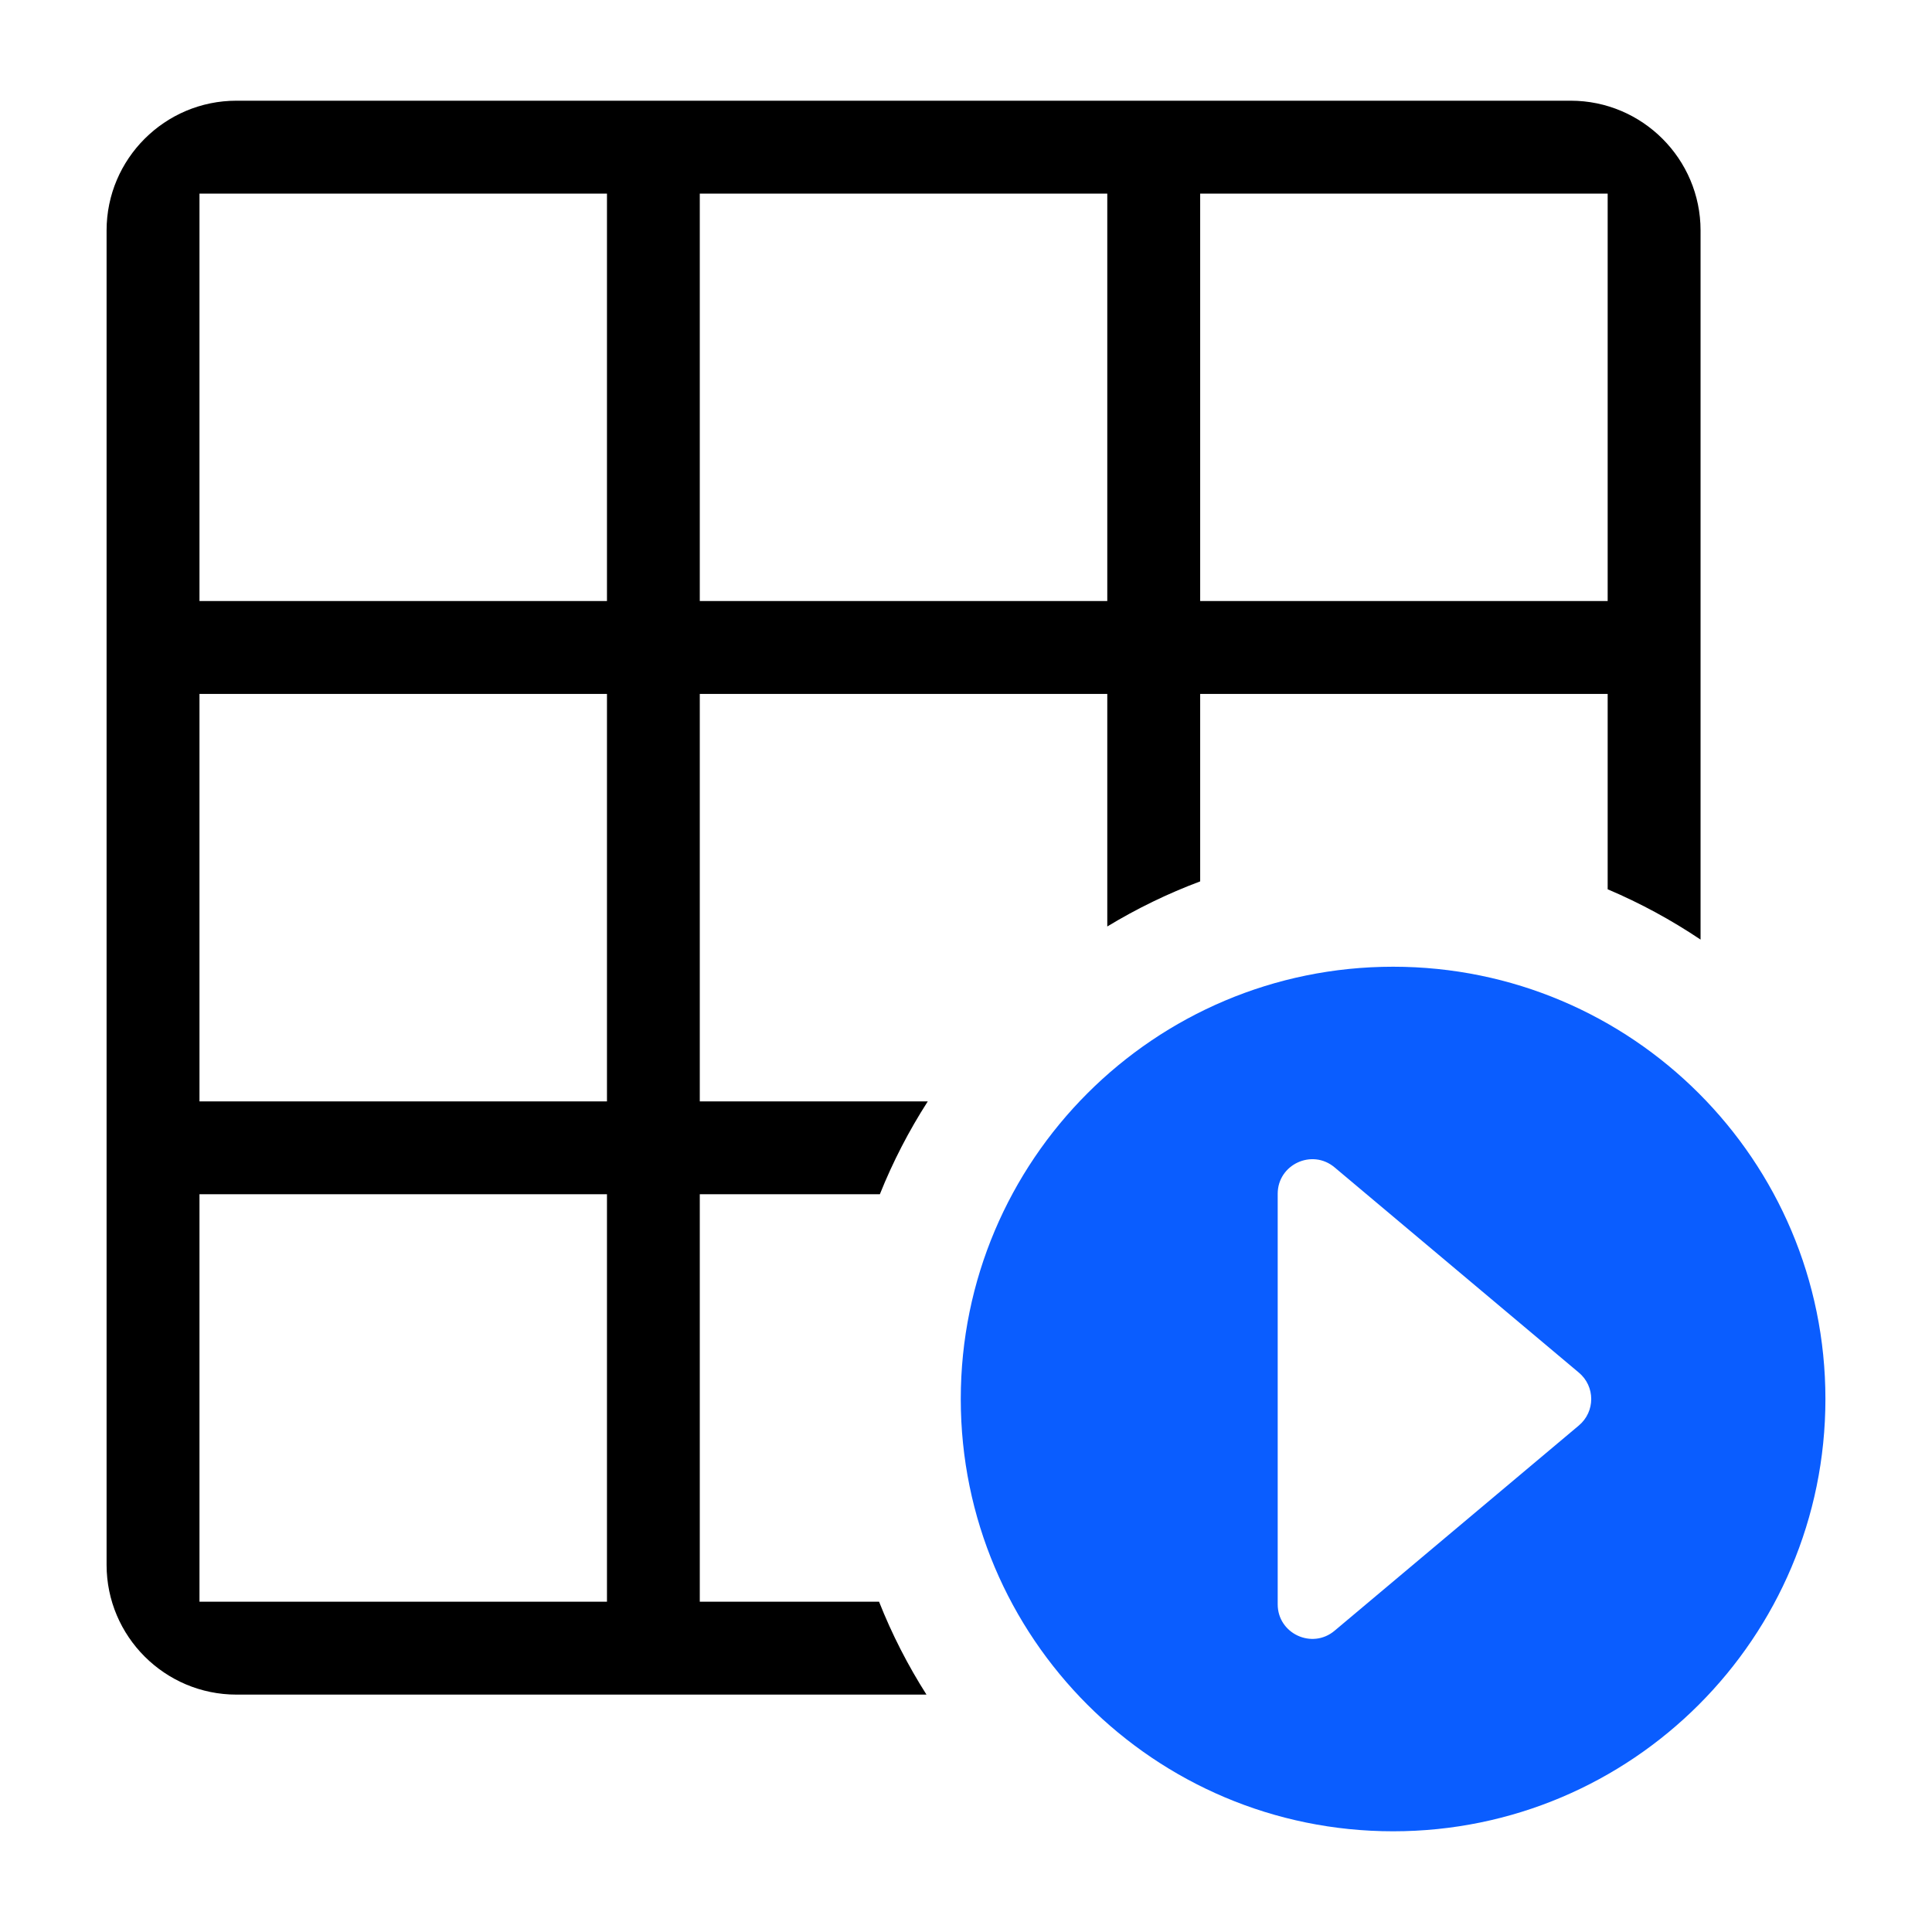
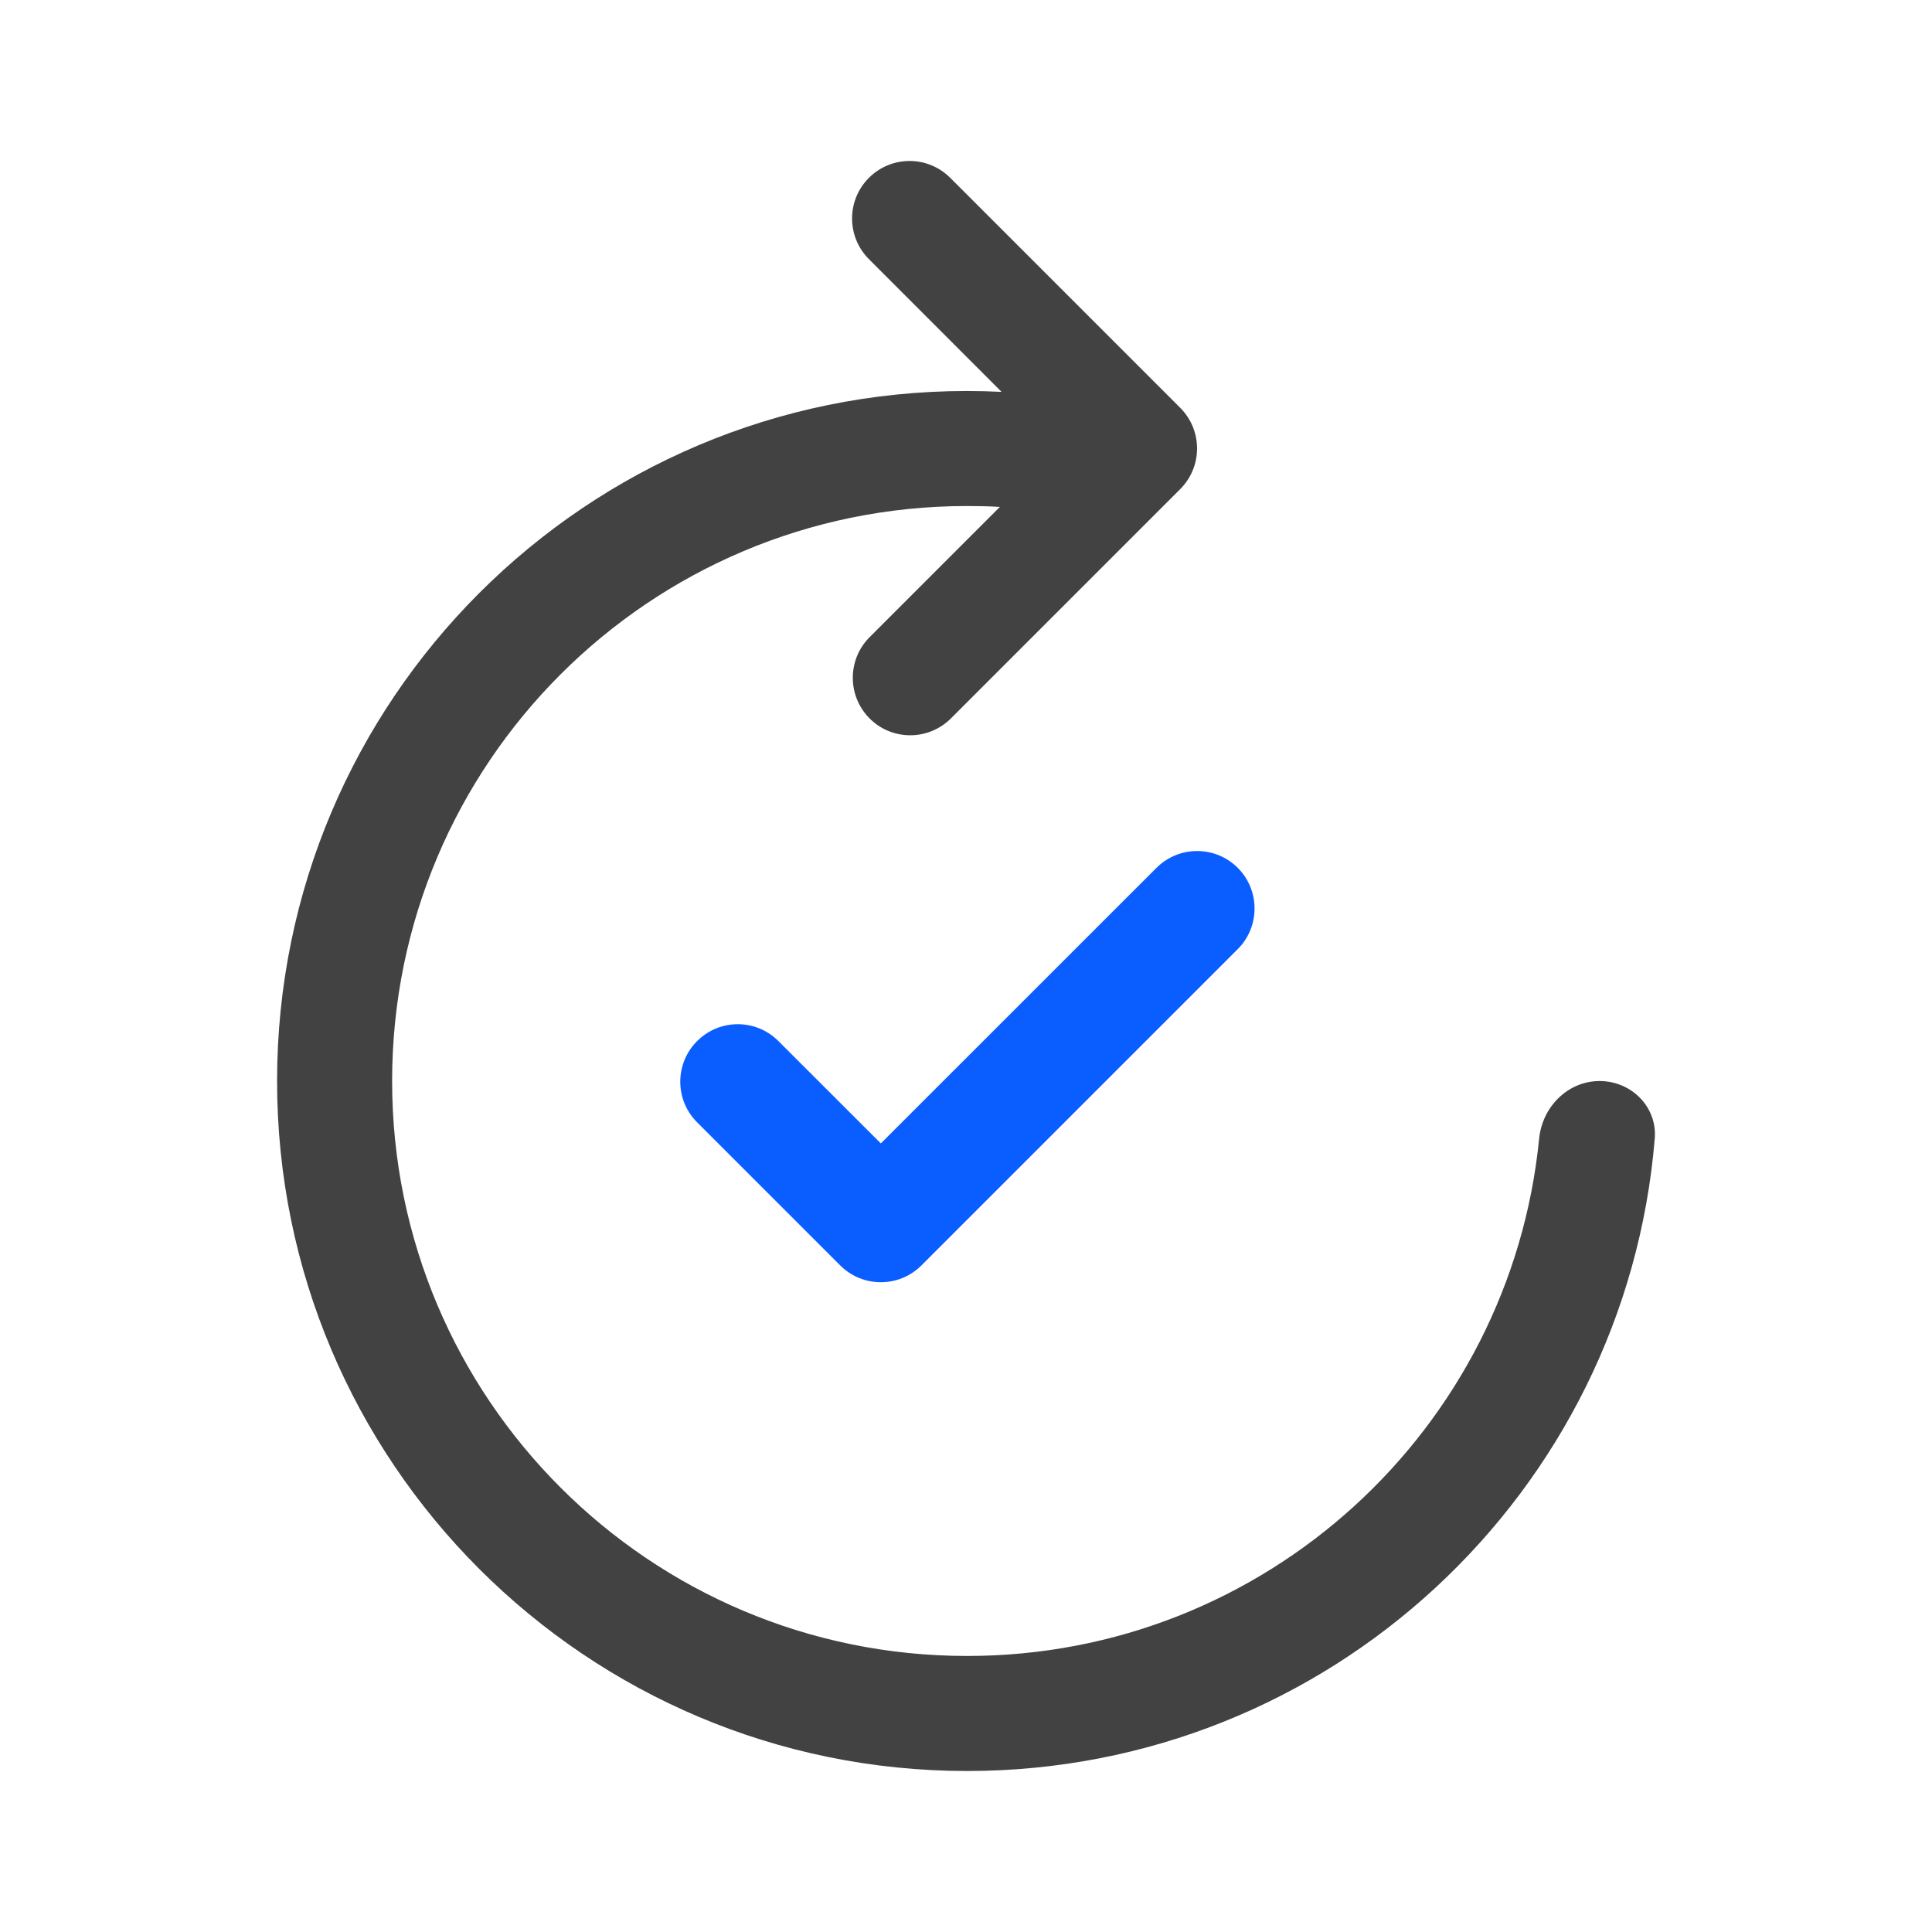
<svg xmlns="http://www.w3.org/2000/svg" width="24" height="24" viewBox="0 0 24 24" fill="none">
-   <path d="M17.306 12.009C14.34 12.009 11.935 14.413 11.935 17.379C11.935 20.345 14.34 22.749 17.306 22.749C20.272 22.749 22.676 20.345 22.676 17.379C22.676 14.413 20.272 12.009 17.306 12.009ZM19.613 17.708L16.578 20.258C16.299 20.492 15.872 20.294 15.872 19.929V14.83C15.872 14.465 16.299 14.267 16.578 14.501L19.613 17.051C19.818 17.222 19.818 17.536 19.613 17.708Z" fill="#0A5DFF" />
-   <path d="M19.512 1.251H2.937C2.048 1.251 1.324 1.974 1.324 2.863V19.439C1.324 20.328 2.048 21.051 2.937 21.051H11.509C11.278 20.688 11.08 20.302 10.92 19.897H8.693V14.835H10.93C11.092 14.43 11.292 14.045 11.525 13.682H8.693V8.62H13.755V11.509C14.12 11.288 14.505 11.1 14.909 10.949V8.62H19.971V11.047C20.377 11.219 20.763 11.429 21.125 11.672V2.863C21.125 1.974 20.401 1.251 19.512 1.251ZM7.54 19.897H2.478V14.835H7.54L7.54 19.897ZM7.54 13.682H2.478V8.62H7.54L7.54 13.682ZM7.54 7.466H2.478V2.405H7.54L7.54 7.466ZM13.755 7.466H8.693V2.405H13.755V7.466ZM19.971 7.466H14.909V2.405H19.971V7.466Z" fill="black" />
+   <path d="M10.942 14.204L9.661 12.924C9.384 12.656 8.946 12.656 8.669 12.924C8.385 13.197 8.377 13.65 8.651 13.933L10.437 15.719C10.716 15.998 11.168 15.998 11.447 15.719L15.376 11.79C15.654 11.512 15.654 11.059 15.376 10.781C15.097 10.502 14.645 10.502 14.366 10.781L10.942 14.204Z" fill="#0A5DFF" />
+   <path d="M19.871 13.429C19.476 13.429 19.16 13.749 19.12 14.142C18.763 17.752 15.718 20.571 12.014 20.571C8.069 20.571 4.871 17.373 4.871 13.429C4.871 9.483 8.069 6.286 12.014 6.286C12.15 6.286 12.285 6.289 12.421 6.297L10.794 7.924C10.527 8.2 10.527 8.639 10.794 8.916C11.068 9.2 11.52 9.207 11.804 8.933L14.661 6.076C14.94 5.797 14.94 5.345 14.661 5.066L11.804 2.209C11.525 1.93 11.073 1.93 10.794 2.209C10.515 2.488 10.515 2.94 10.794 3.219L12.442 4.868C12.3 4.861 12.157 4.857 12.014 4.857C7.28 4.857 3.442 8.695 3.442 13.429C3.442 18.162 7.28 22 12.014 22C16.507 22 20.193 18.543 20.556 14.143C20.588 13.75 20.265 13.429 19.871 13.429Z" fill="#424242" />
</svg>
